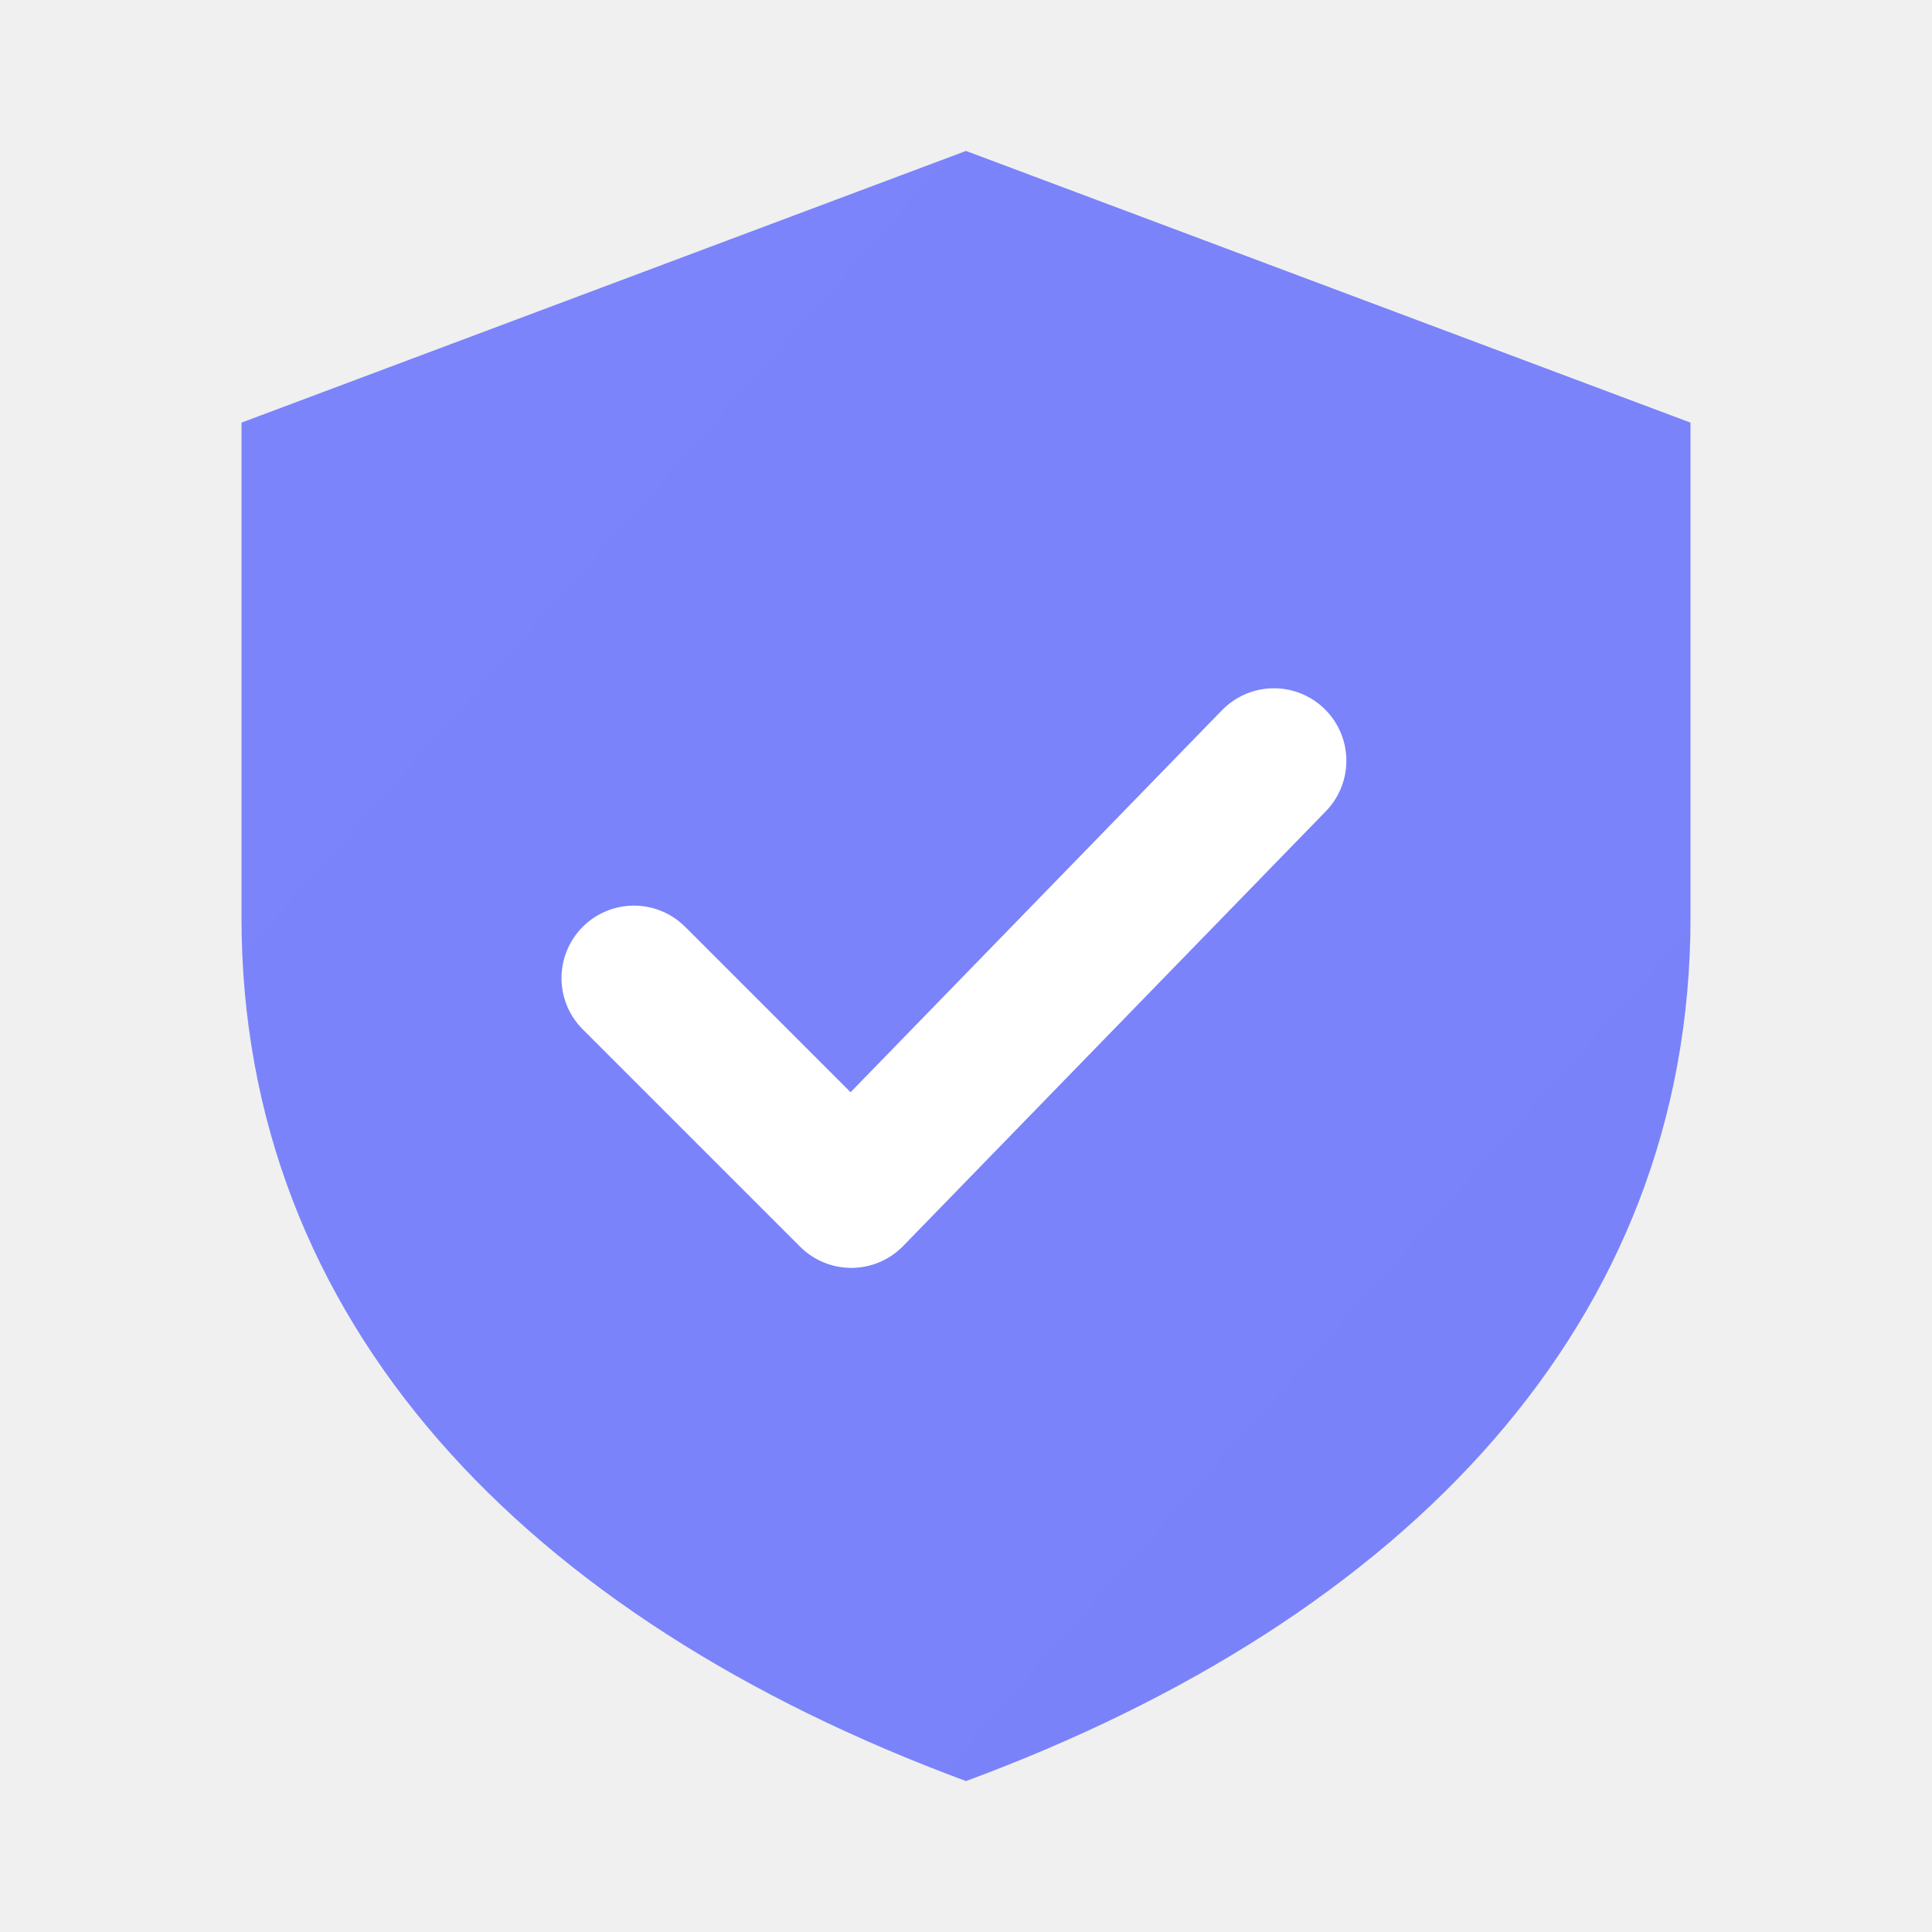
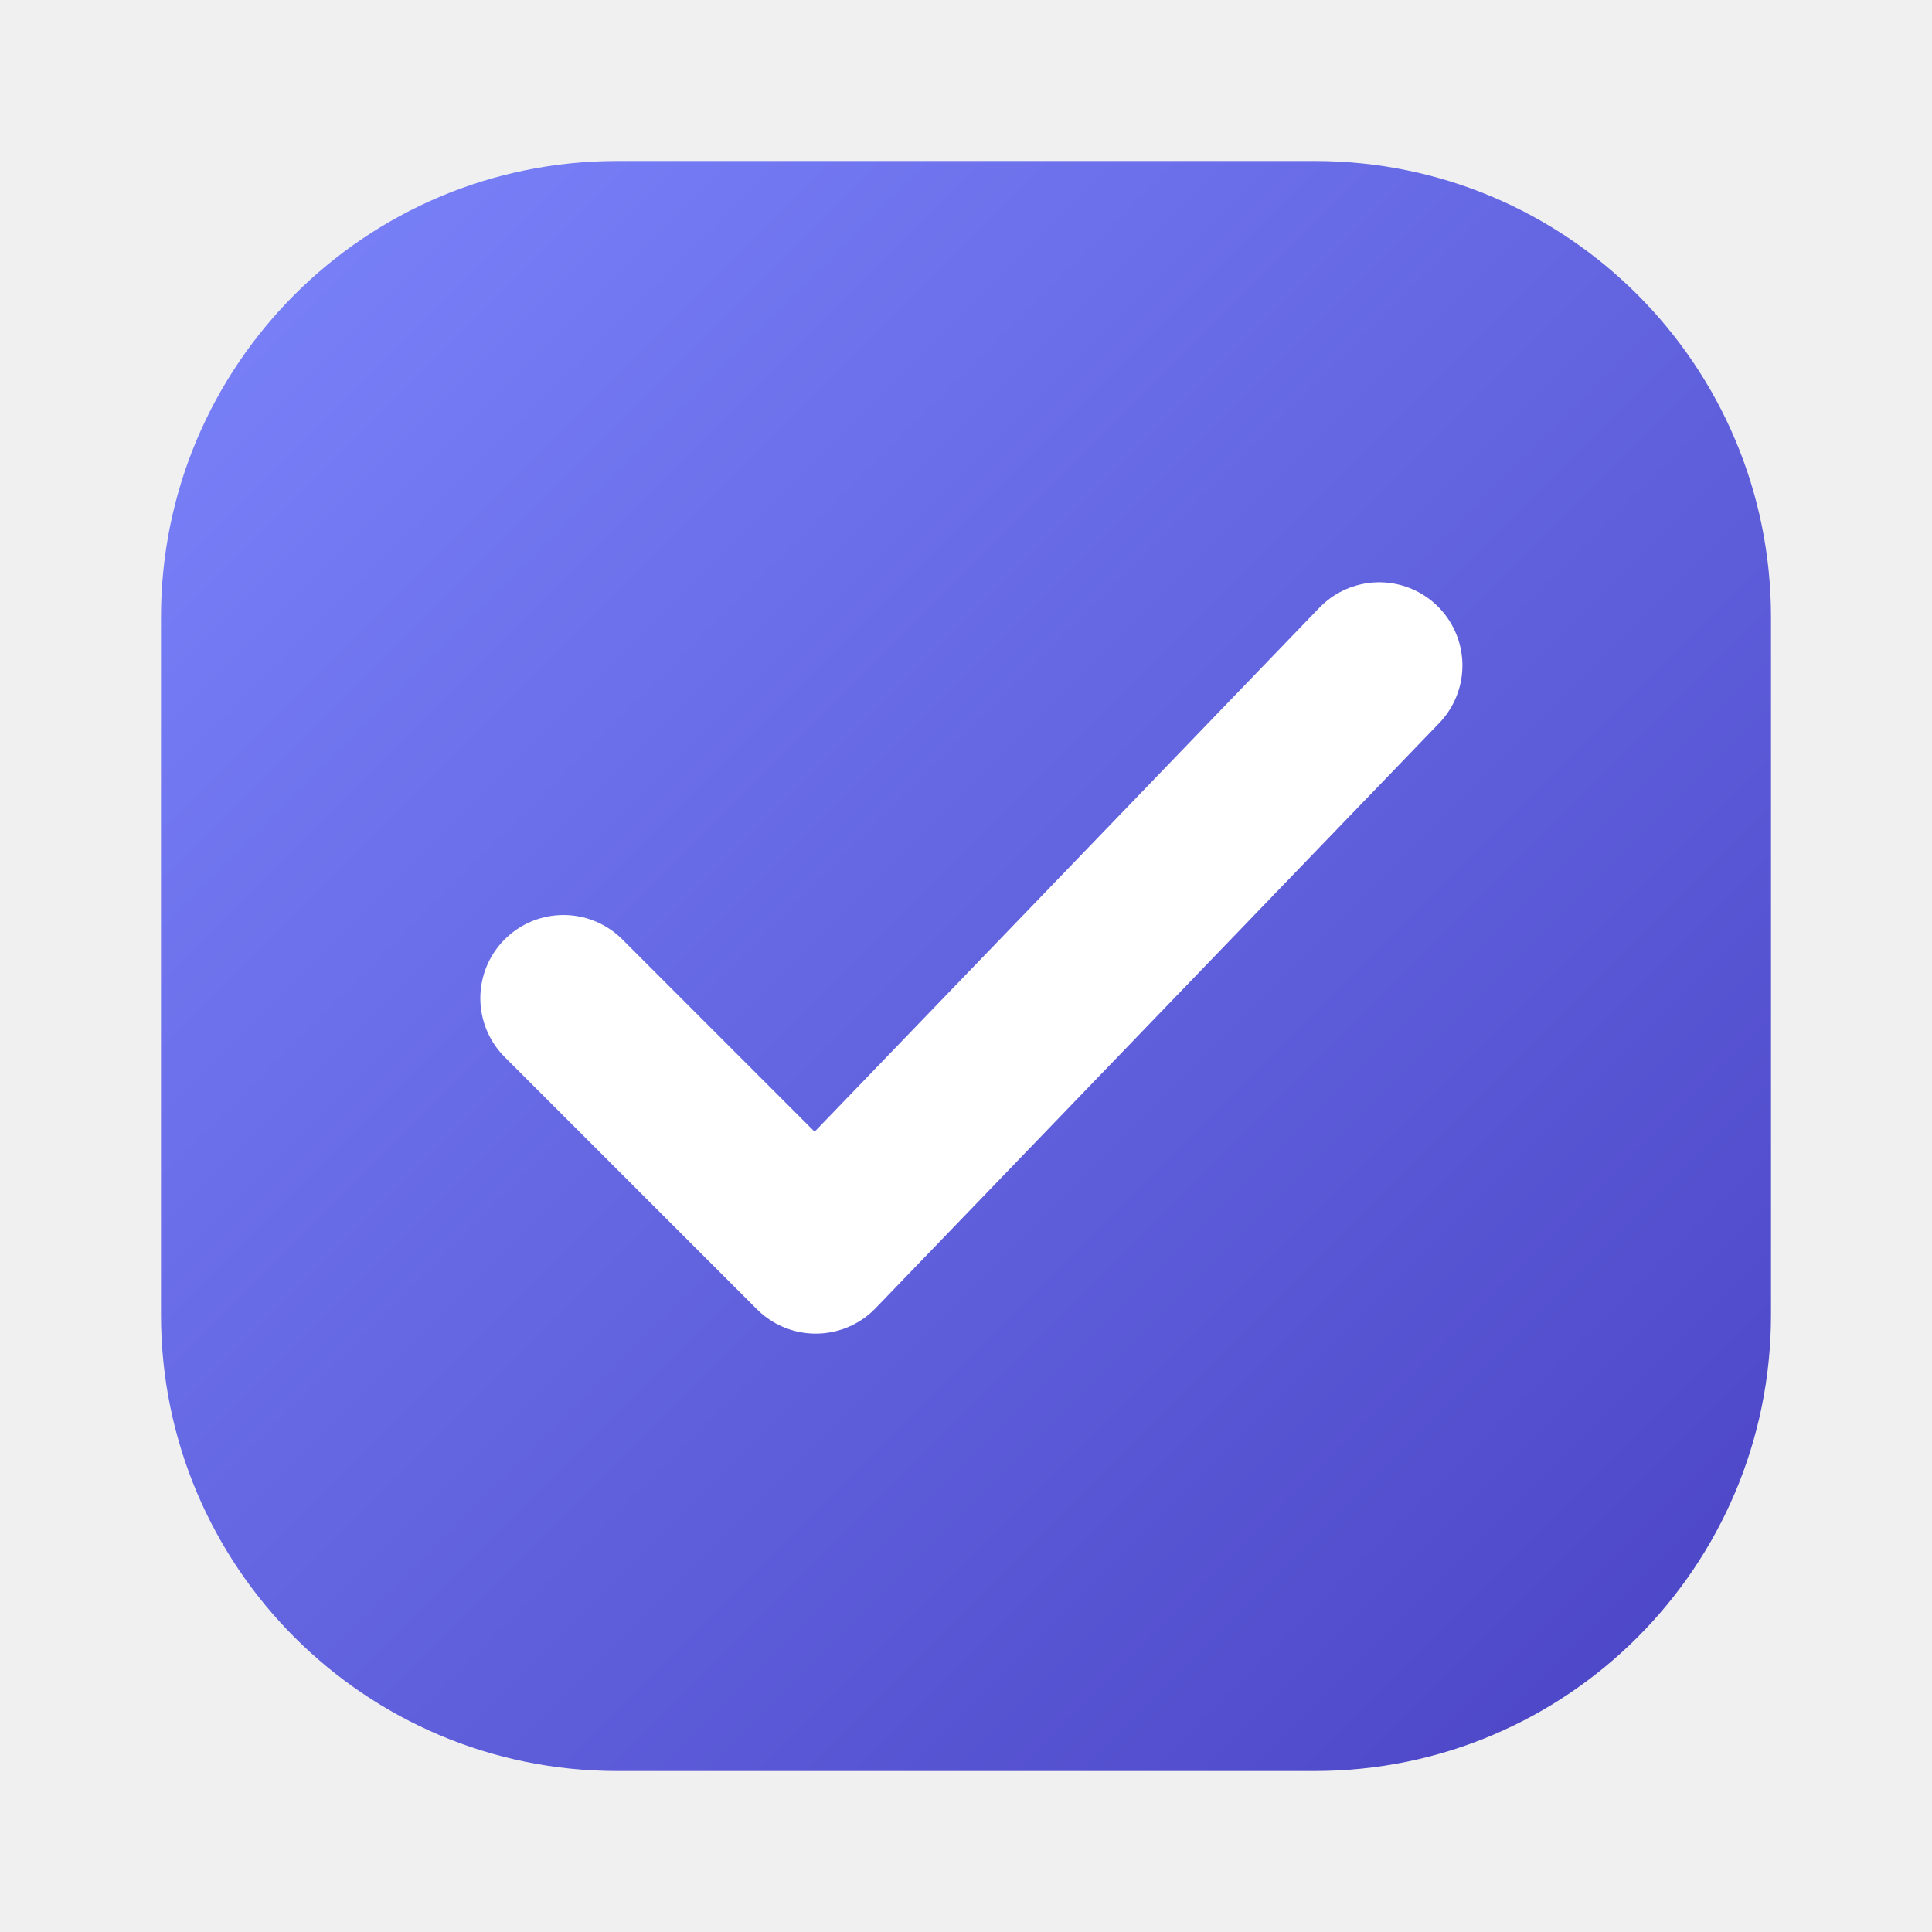
- <svg xmlns="http://www.w3.org/2000/svg" width="32" height="32" viewBox="0 0 32 32">
+ <svg xmlns="http://www.w3.org/2000/svg" width="36" height="36" viewBox="0 0 36 36">
  <defs>
-     <linearGradient id="vg" x1="0" y1="0" x2="32" y2="32">
-       <stop offset="0" stop-color="#7b84fb" />
+     <linearGradient id="vg" x1="3" y1="3" x2="33" y2="33" gradientUnits="userSpaceOnUse">
+       <stop stop-color="#7b84fb" />
      <stop offset="1" stop-color="#4a43c4" />
    </linearGradient>
  </defs>
-   <path d="M16 2.5 4 7v8.2c0 6.7 4.7 11.6 12 14.3 7.3-2.7 12-7.6 12-14.3V7L16 2.5Z" fill="url(#vg)" />
-   <path d="m10.5 16.2 3.6 3.6 7-7.2" fill="none" stroke="#fff" stroke-width="2.4" stroke-linecap="round" stroke-linejoin="round" />
+   <rect x="3" y="3" width="30" height="30" rx="8.5" fill="url(#vg)" />
+   <path d="M10.5 18.6l4.7 4.7L25.7 12.4" fill="none" stroke="#fff" stroke-width="3.1" stroke-linecap="round" stroke-linejoin="round" />
</svg>
